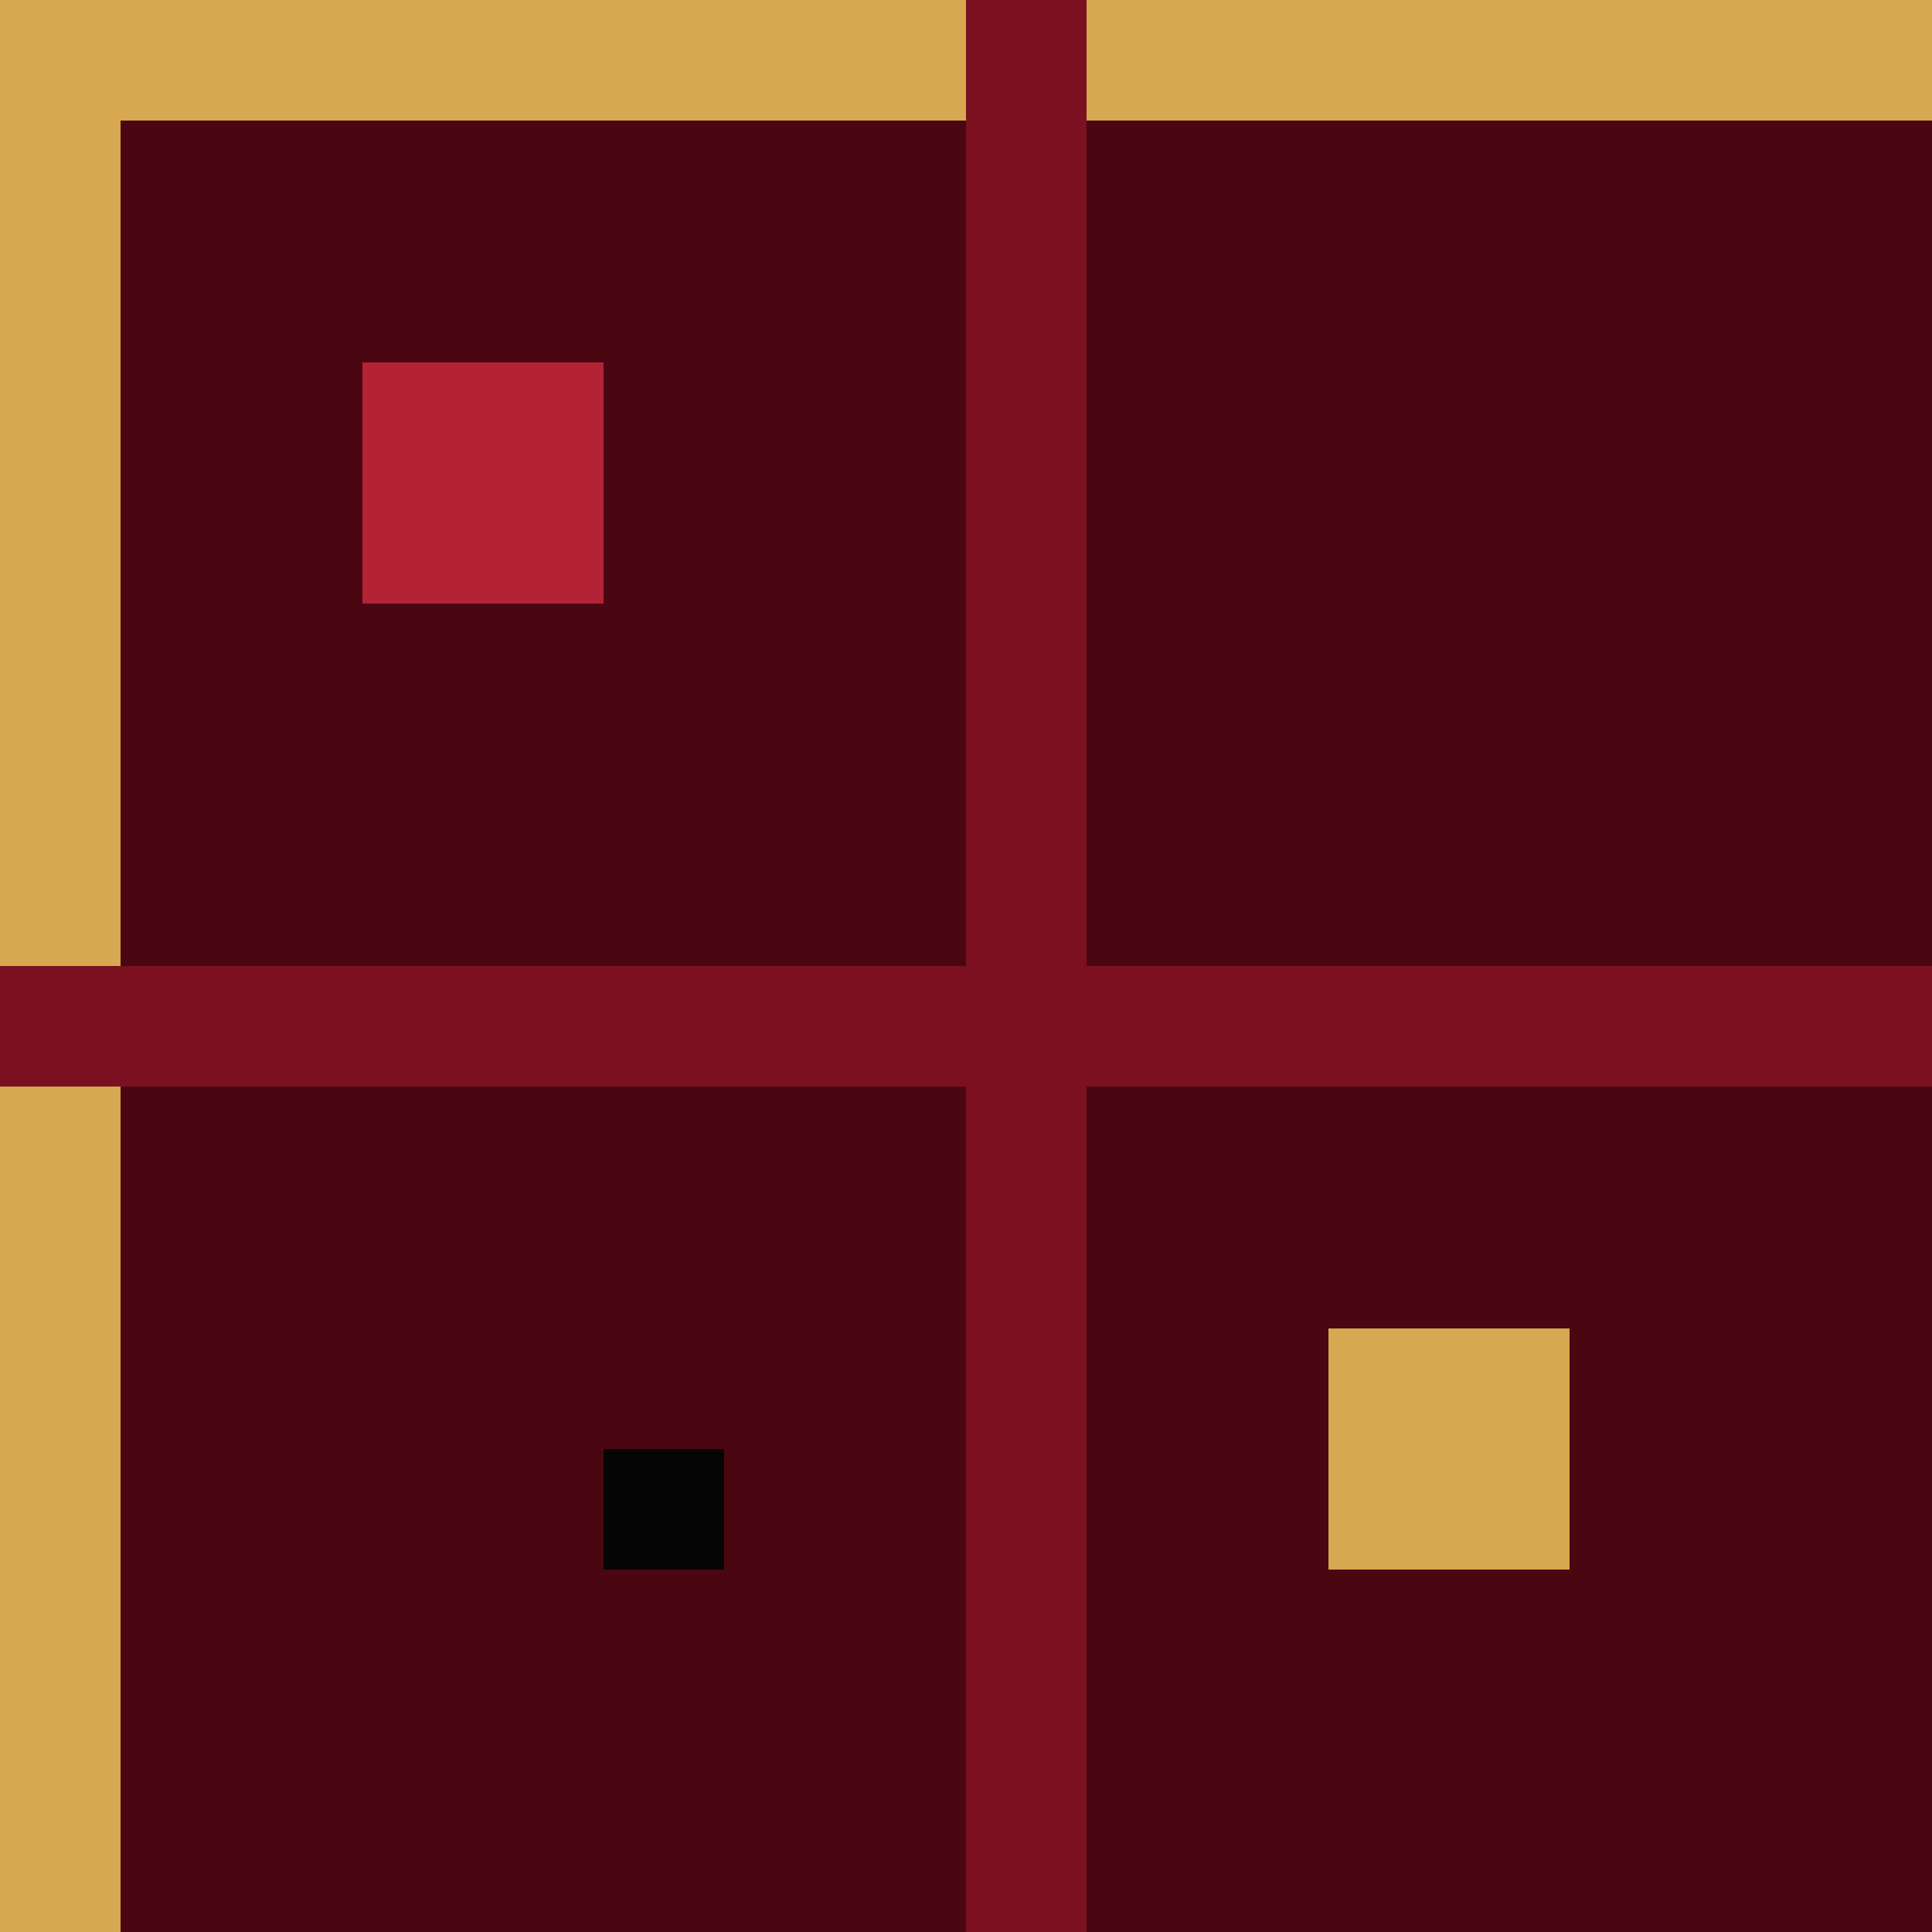
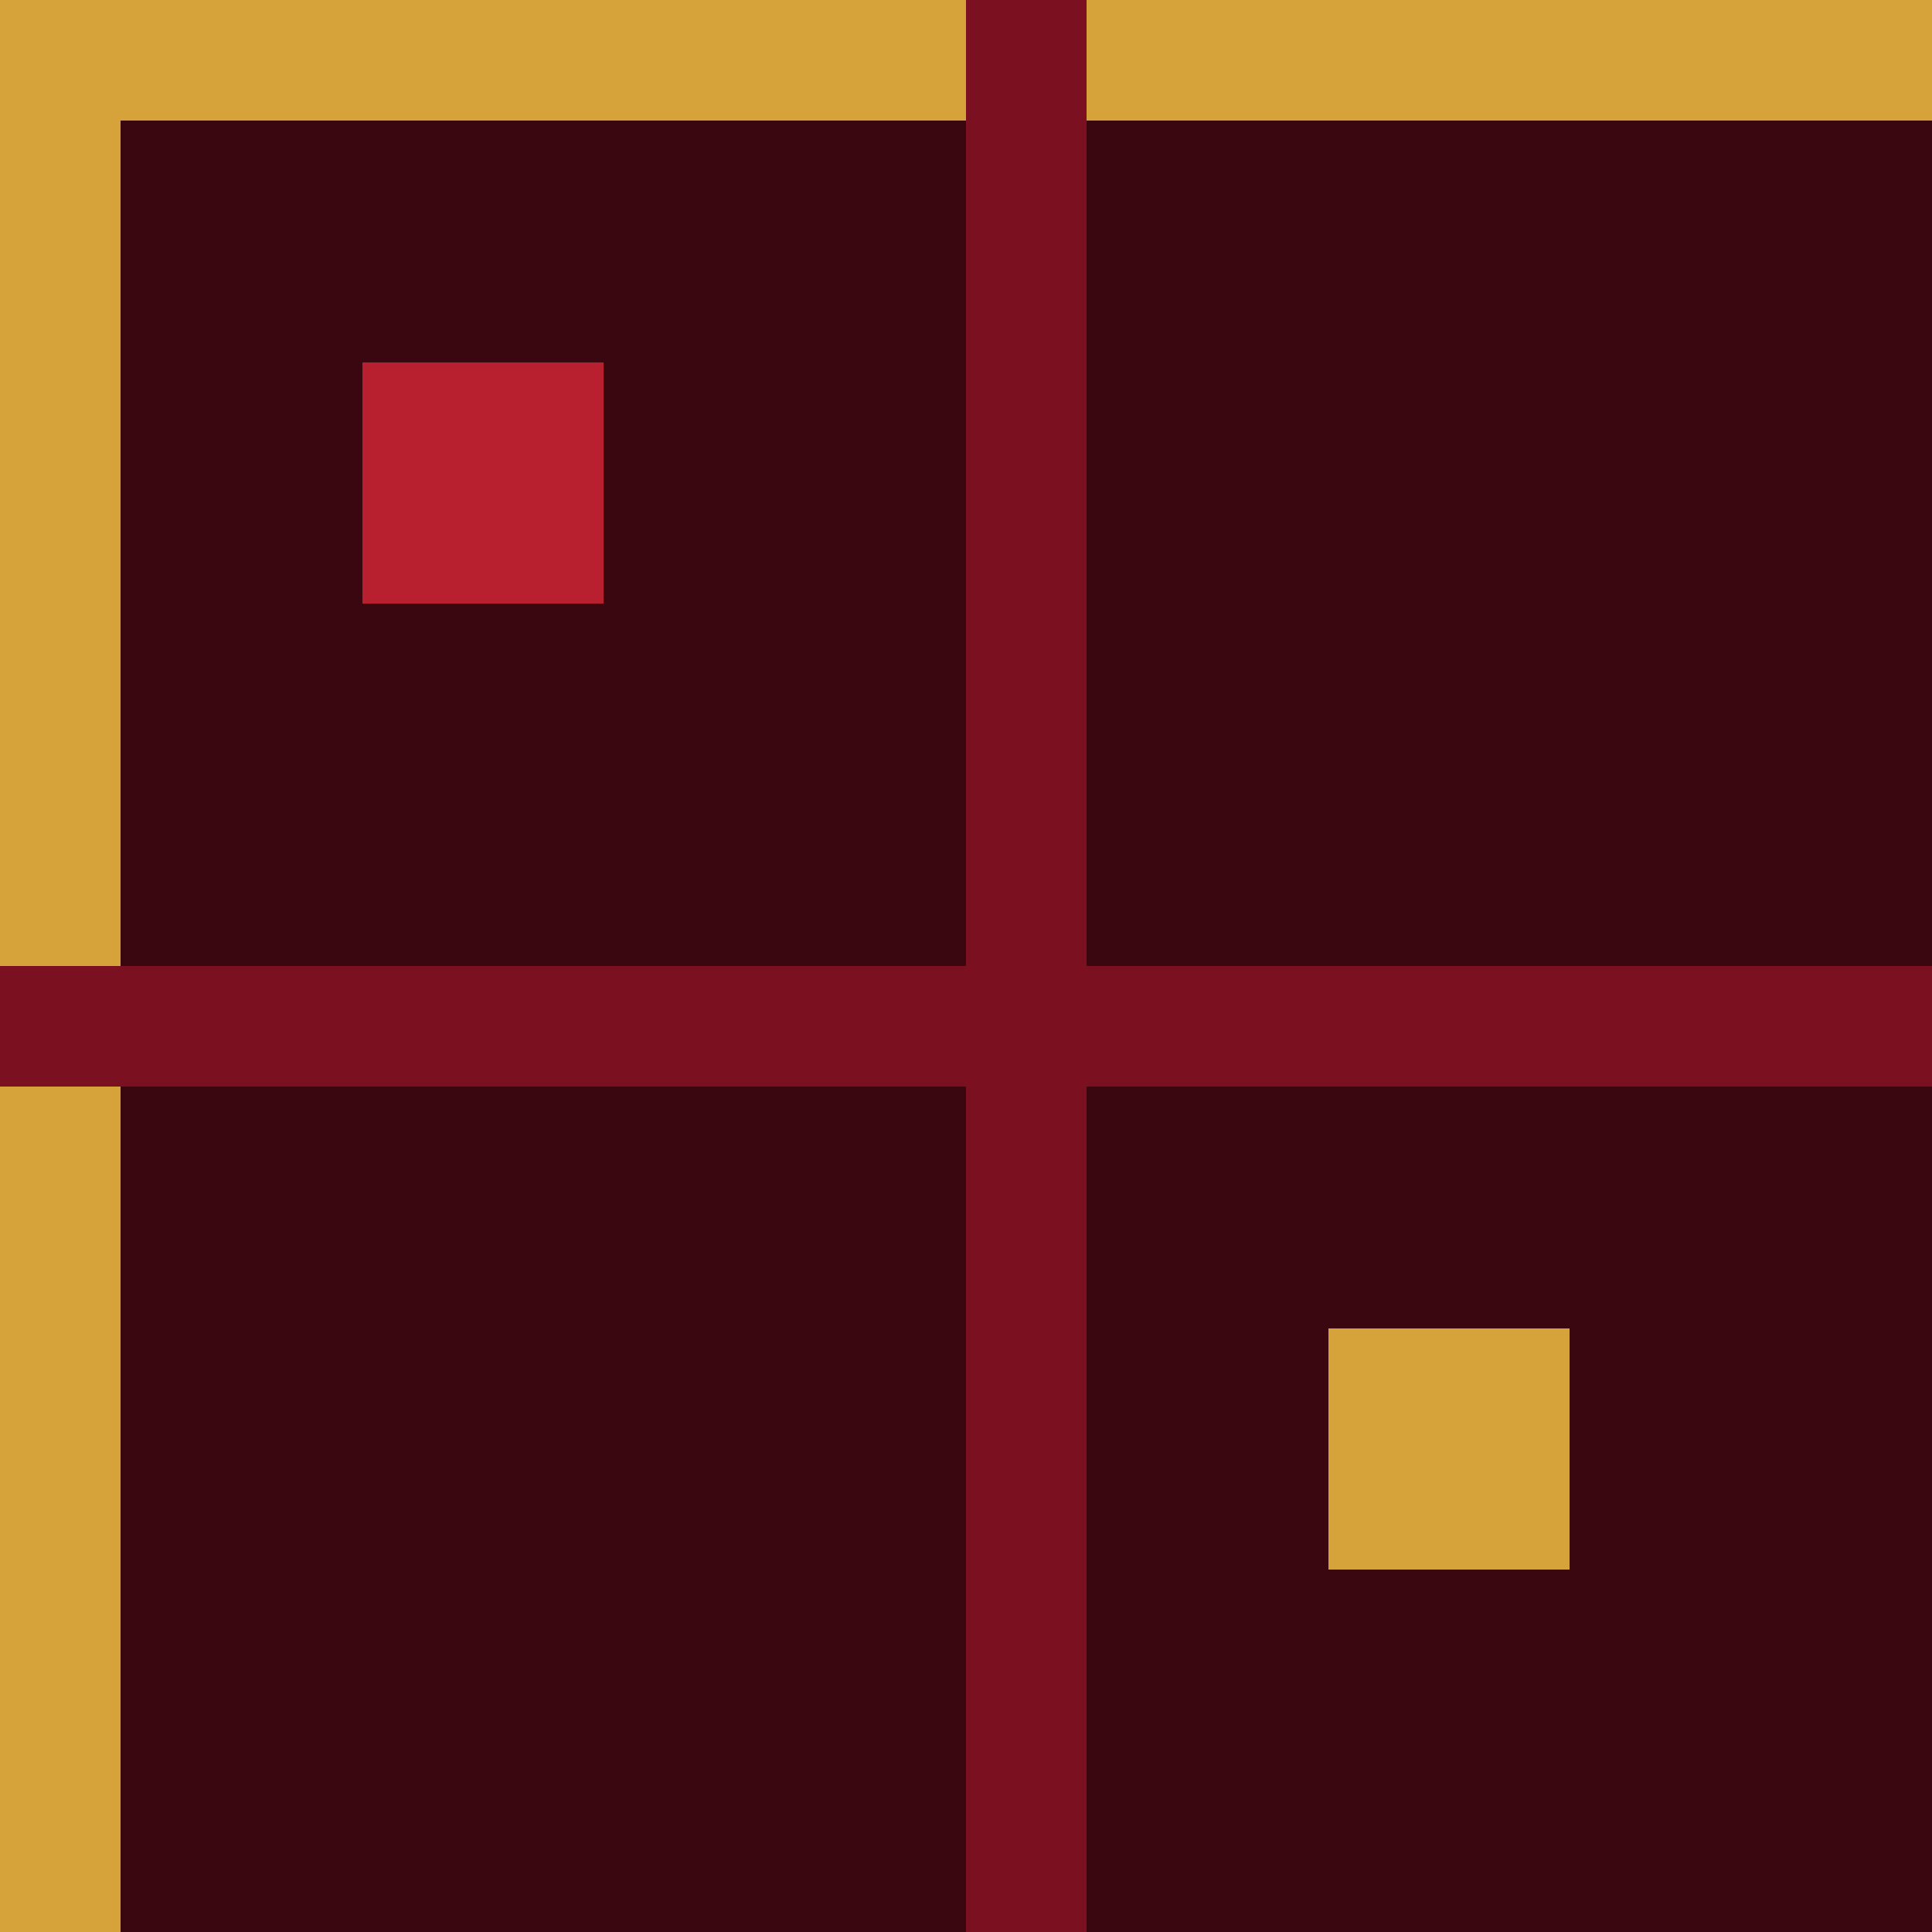
<svg xmlns="http://www.w3.org/2000/svg" width="16" height="16" shape-rendering="crispEdges">
-   <rect width="16" height="16" fill="#4A0712" />
-   <rect x="0" y="0" width="16" height="1" fill="#D6A84F" />
-   <rect x="0" y="0" width="1" height="16" fill="#D6A84F" />
+   <rect width="16" height="16" fill="#3A0710" />
+   <rect x="0" y="0" width="16" height="1" fill="#D6A23A" />
+   <rect x="0" y="0" width="1" height="16" fill="#D6A23A" />
  <rect x="8" y="0" width="1" height="16" fill="#7A1020" />
  <rect x="0" y="8" width="16" height="1" fill="#7A1020" />
-   <rect x="3" y="3" width="2" height="2" fill="#B42335" />
-   <rect x="11" y="11" width="2" height="2" fill="#D6A84F" />
-   <rect x="5" y="12" width="1" height="1" fill="#050505" />
+   <rect x="3" y="3" width="2" height="2" fill="#B82030" />
+   <rect x="11" y="11" width="2" height="2" fill="#D6A23A" />
+   <rect x="5" y="12" width="1" height="1" fill="#3A0710" />
</svg>
